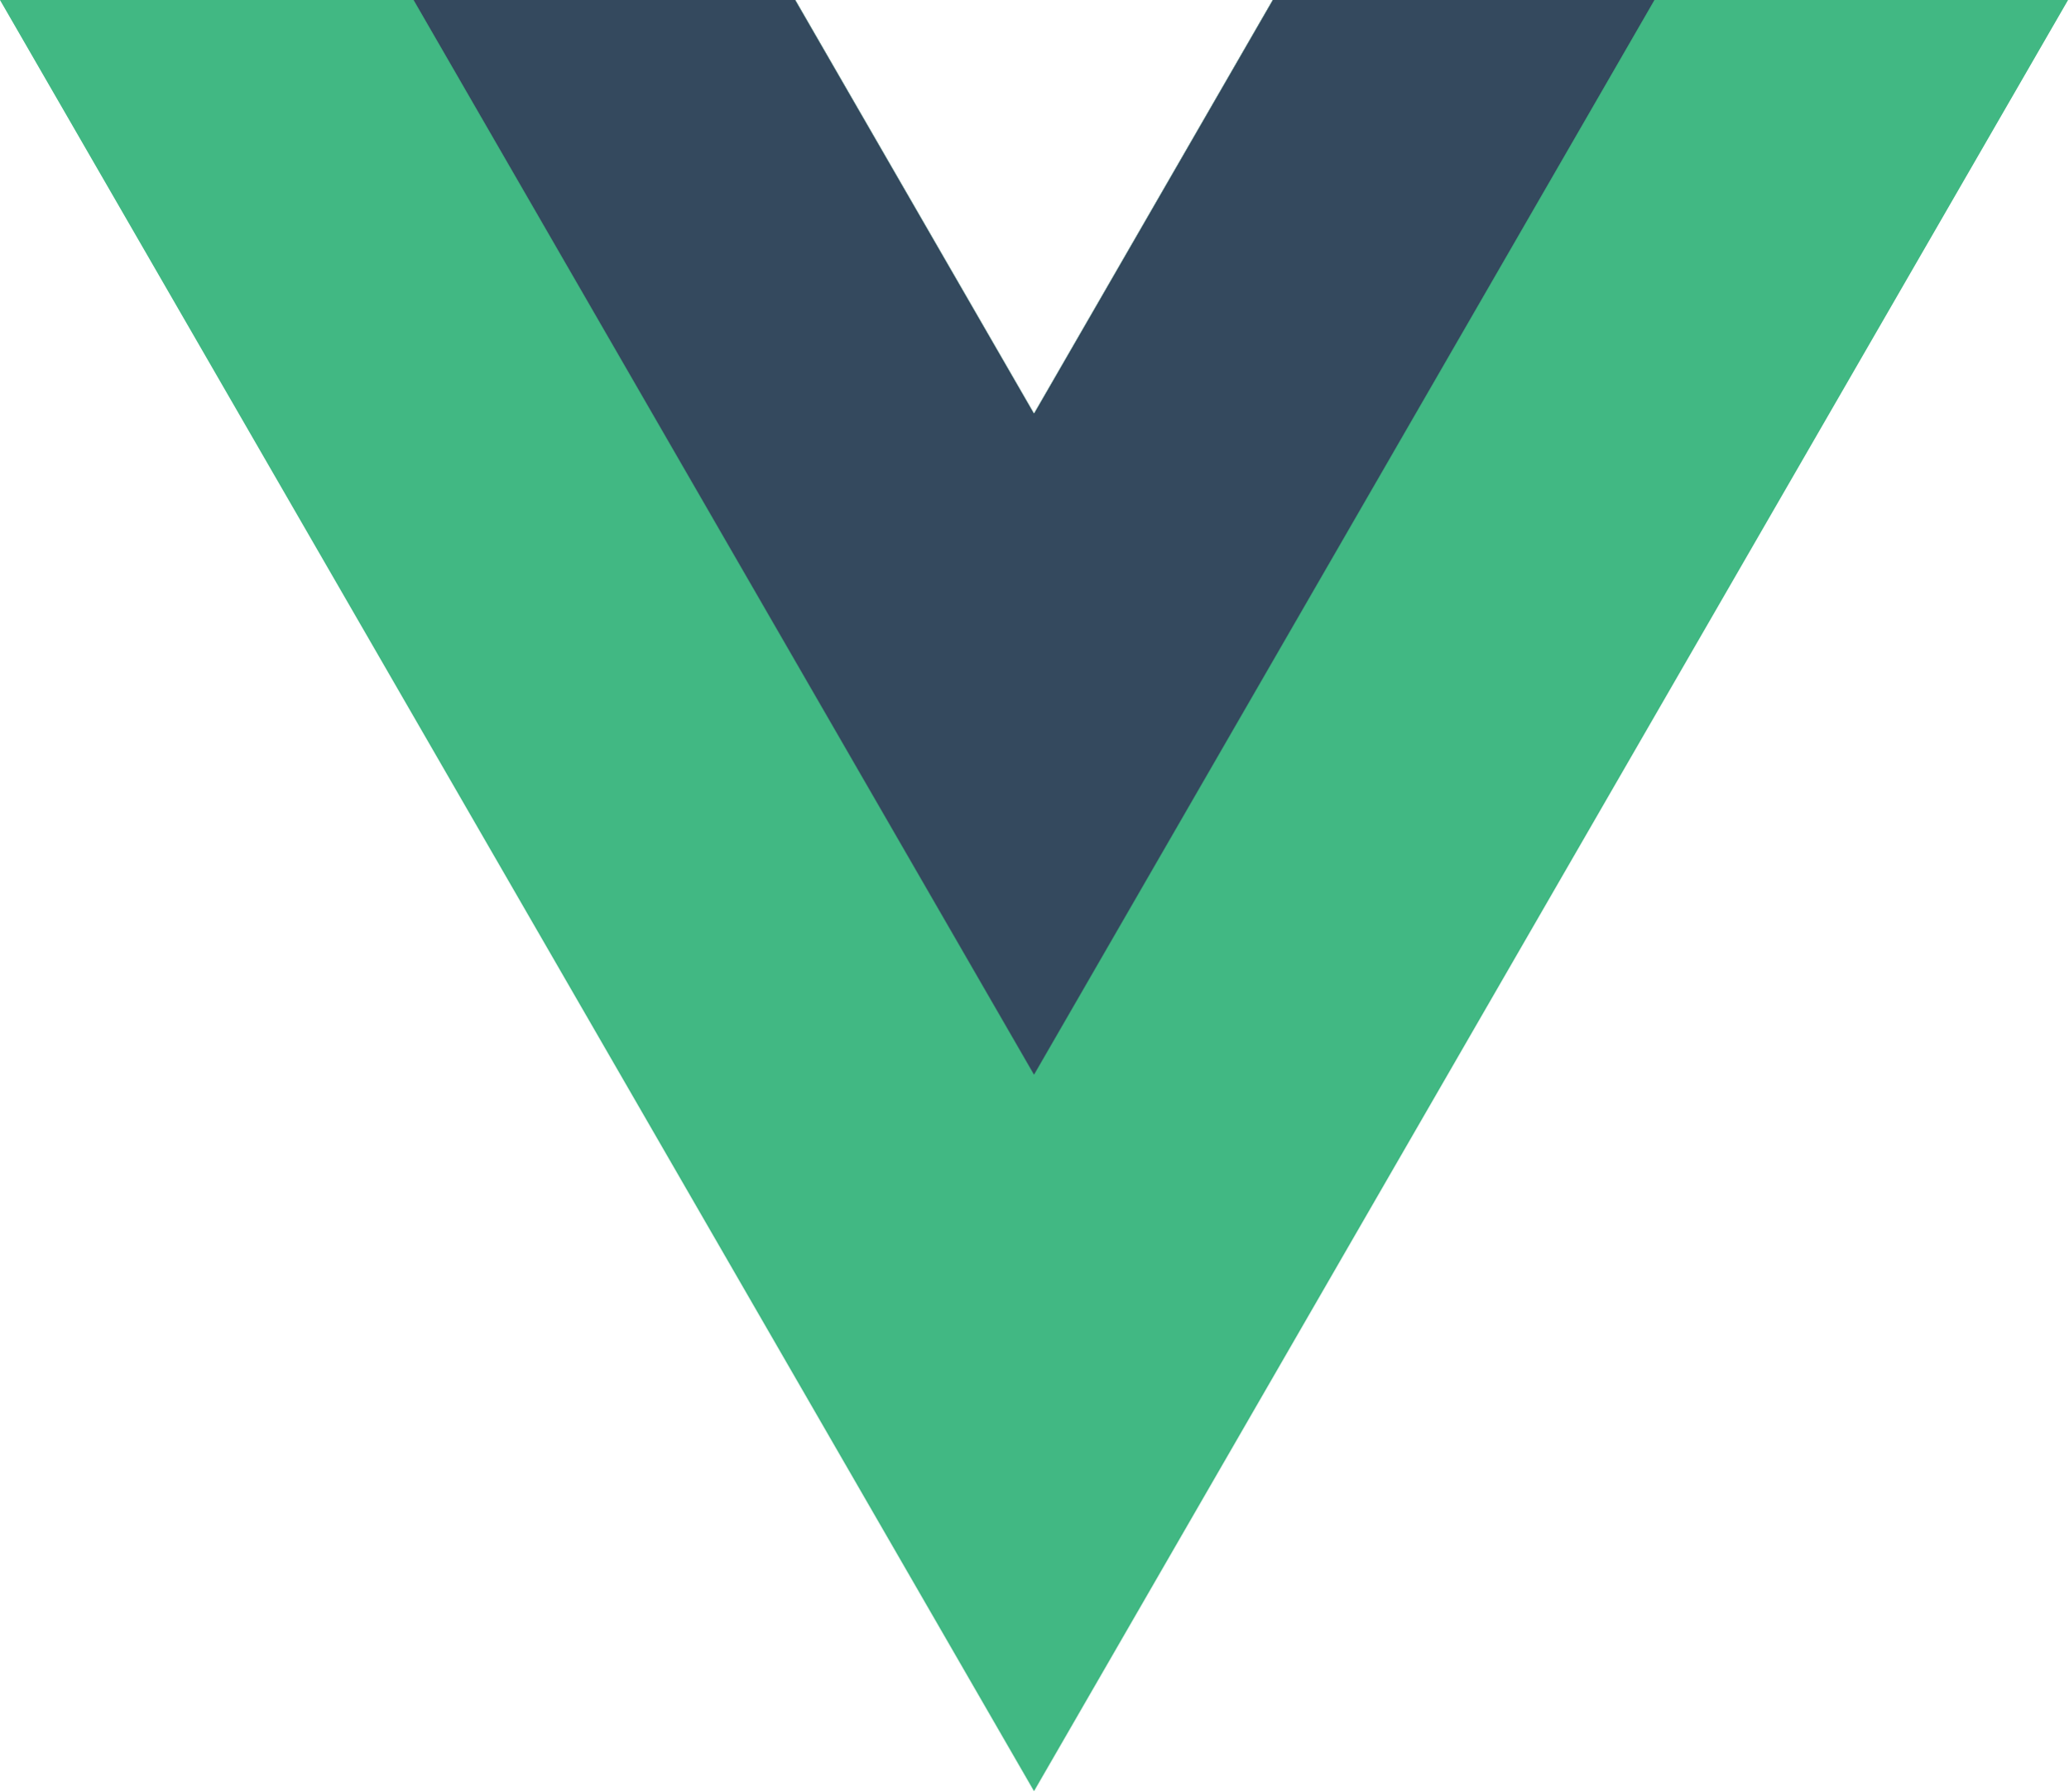
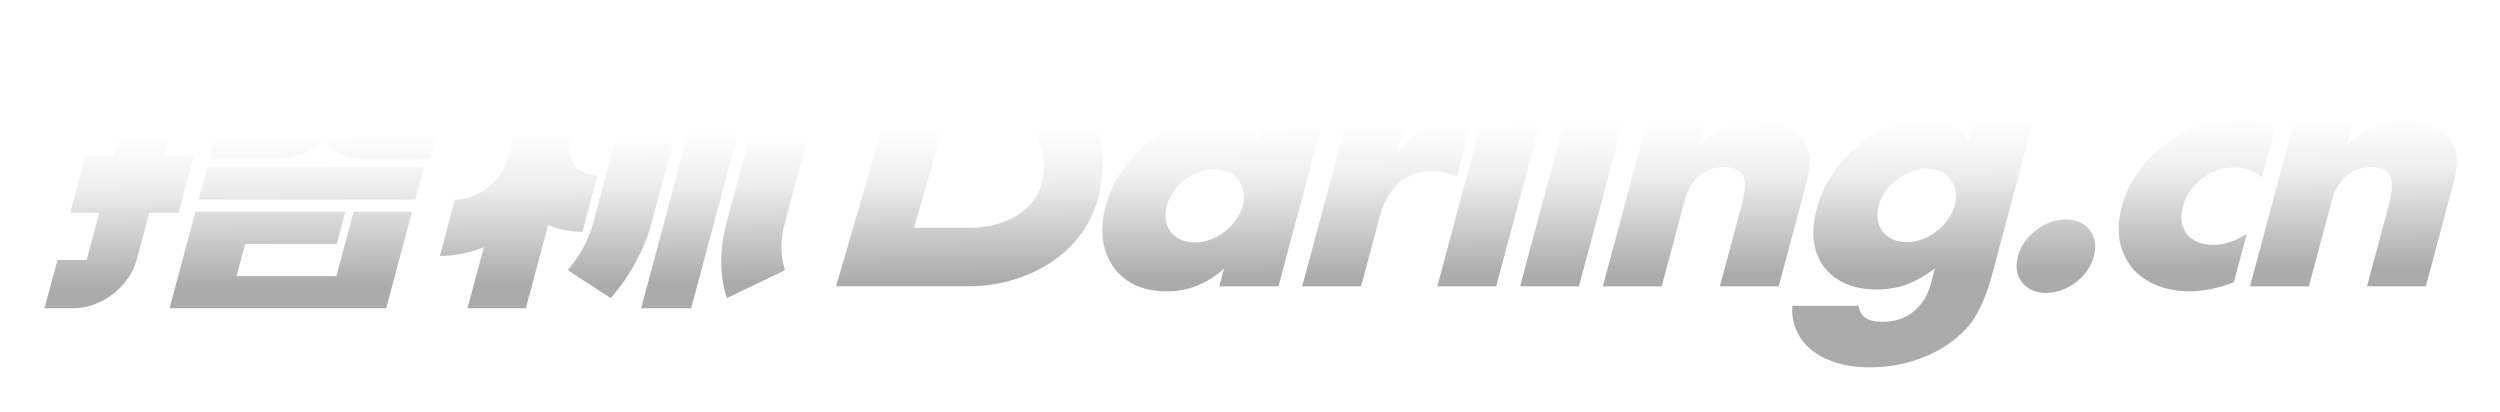
- <svg xmlns="http://www.w3.org/2000/svg" viewBox="0 0 261.76 226.69">
-   <path d="M161.096.001l-30.225 52.351L100.647.001H-.005l130.877 226.688L261.749.001z" fill="#41b883" />
-   <path d="M161.096.001l-30.225 52.351L100.647.001H52.346l78.526 136.01L209.398.001z" fill="#34495e" />
+ <svg xmlns="http://www.w3.org/2000/svg" width="158" height="26" viewBox="0 0 158 26" fill="none">
+   <g id="Frame 496">
+     <g id="Frame 495">
+       <path id="Union" fill-rule="evenodd" clip-rule="evenodd" d="M94.557 18.096L98.969 1.631H95.252L90.84 18.096H94.557ZM102.515 7.92L99.788 18.097H96.07L98.797 7.92H102.515ZM99.598 4.012C99.673 3.734 99.796 3.476 99.97 3.238C100.147 2.987 100.356 2.769 100.597 2.583C100.838 2.398 101.096 2.253 101.371 2.147C101.66 2.041 101.948 1.988 102.235 1.988C102.523 1.988 102.776 2.041 102.994 2.147C103.226 2.253 103.412 2.398 103.555 2.583C103.697 2.769 103.789 2.987 103.831 3.238C103.877 3.476 103.862 3.734 103.788 4.012C103.714 4.289 103.588 4.554 103.411 4.805C103.238 5.043 103.03 5.255 102.789 5.44C102.548 5.625 102.283 5.771 101.994 5.877C101.72 5.982 101.438 6.035 101.151 6.035C100.863 6.035 100.604 5.982 100.372 5.877C100.154 5.771 99.974 5.625 99.832 5.44C99.689 5.255 99.596 5.043 99.55 4.805C99.508 4.554 99.524 4.289 99.598 4.012ZM142.953 11.213C142.423 10.789 141.829 10.578 141.172 10.578C140.816 10.578 140.464 10.637 140.118 10.756C139.784 10.875 139.471 11.047 139.178 11.272C138.889 11.484 138.635 11.742 138.417 12.046C138.215 12.337 138.065 12.667 137.966 13.038C137.87 13.395 137.843 13.725 137.885 14.03C137.944 14.321 138.053 14.579 138.212 14.803C138.388 15.015 138.617 15.18 138.9 15.299C139.183 15.418 139.503 15.478 139.859 15.478C140.557 15.478 141.27 15.246 141.996 14.784L141.177 17.839C140.157 18.222 139.236 18.414 138.415 18.414C137.648 18.414 136.949 18.288 136.318 18.037C135.701 17.786 135.187 17.429 134.777 16.966C134.385 16.49 134.118 15.928 133.976 15.279C133.839 14.618 133.878 13.884 134.094 13.077C134.31 12.271 134.658 11.537 135.136 10.875C135.618 10.201 136.183 9.625 136.831 9.149C137.482 8.66 138.199 8.283 138.982 8.019C139.782 7.741 140.593 7.602 141.415 7.602C142.318 7.602 143.104 7.787 143.771 8.157L142.953 11.213ZM144.928 7.92H148.645L148.3 9.209C148.966 8.614 149.586 8.217 150.159 8.019C150.736 7.807 151.374 7.702 152.072 7.702C152.812 7.702 153.41 7.821 153.866 8.059C154.34 8.284 154.705 8.608 154.961 9.031C155.17 9.375 155.273 9.758 155.269 10.181C155.265 10.605 155.19 11.087 155.045 11.63L153.312 18.097H149.595L150.972 12.959C151.106 12.456 151.173 12.053 151.173 11.749C151.189 11.431 151.126 11.18 150.984 10.995C150.863 10.836 150.708 10.724 150.52 10.658C150.333 10.591 150.122 10.558 149.89 10.558C149.26 10.558 148.724 10.744 148.283 11.114C147.858 11.471 147.556 11.987 147.375 12.661L145.919 18.097H142.201L144.928 7.92ZM127.956 15.299C127.758 15.577 127.617 15.875 127.532 16.192C127.447 16.509 127.427 16.814 127.472 17.105C127.521 17.382 127.627 17.627 127.789 17.839C127.952 18.05 128.161 18.216 128.416 18.335C128.686 18.454 128.985 18.513 129.313 18.513C129.642 18.513 129.966 18.454 130.285 18.335C130.618 18.216 130.923 18.05 131.199 17.839C131.474 17.627 131.711 17.382 131.909 17.105C132.11 16.814 132.253 16.509 132.338 16.192C132.423 15.875 132.441 15.577 132.392 15.299C132.347 15.008 132.243 14.757 132.081 14.546C131.919 14.334 131.703 14.168 131.433 14.05C131.178 13.931 130.886 13.871 130.557 13.871C130.228 13.871 129.898 13.931 129.564 14.05C129.245 14.168 128.947 14.334 128.672 14.546C128.396 14.757 128.157 15.008 127.956 15.299ZM118.74 12.959C118.652 13.29 118.63 13.6 118.675 13.891C118.724 14.169 118.823 14.414 118.972 14.625C119.134 14.837 119.343 15.002 119.599 15.121C119.868 15.24 120.174 15.3 120.516 15.3C120.845 15.3 121.169 15.24 121.488 15.121C121.821 15.002 122.119 14.837 122.381 14.625C122.657 14.414 122.894 14.169 123.091 13.891C123.306 13.6 123.456 13.296 123.541 12.979C123.63 12.648 123.643 12.344 123.58 12.066C123.531 11.788 123.426 11.544 123.263 11.332C123.101 11.121 122.885 10.955 122.616 10.836C122.36 10.717 122.075 10.658 121.76 10.658C121.431 10.658 121.106 10.724 120.783 10.856C120.463 10.975 120.166 11.14 119.89 11.352C119.618 11.55 119.376 11.788 119.165 12.066C118.967 12.344 118.826 12.642 118.74 12.959ZM128.429 7.92L125.888 17.403C125.736 17.971 125.565 18.481 125.376 18.93C125.187 19.38 124.985 19.777 124.77 20.121C124.489 20.557 124.12 20.96 123.665 21.331C123.22 21.714 122.714 22.045 122.146 22.323C121.579 22.6 120.959 22.819 120.287 22.977C119.628 23.136 118.936 23.215 118.21 23.215C117.389 23.215 116.662 23.116 116.031 22.918C115.399 22.719 114.871 22.442 114.447 22.085C114.032 21.741 113.725 21.331 113.524 20.855C113.319 20.392 113.236 19.883 113.276 19.327H117.465C117.545 20.002 118.043 20.339 118.961 20.339C119.741 20.339 120.393 20.127 120.918 19.704C121.455 19.281 121.825 18.692 122.027 17.938L122.288 16.966C121.947 17.218 121.623 17.429 121.317 17.601C121.028 17.76 120.739 17.892 120.45 17.998C120.162 18.104 119.869 18.176 119.57 18.216C119.269 18.269 118.947 18.296 118.604 18.296C117.851 18.296 117.194 18.17 116.631 17.919C116.069 17.667 115.615 17.317 115.27 16.867C114.938 16.417 114.726 15.882 114.632 15.26C114.556 14.625 114.621 13.924 114.826 13.157C115.035 12.377 115.365 11.656 115.816 10.995C116.271 10.32 116.797 9.738 117.393 9.249C118.007 8.747 118.673 8.356 119.391 8.079C120.126 7.788 120.877 7.642 121.644 7.642C122.89 7.642 123.817 8.092 124.425 8.991L124.712 7.92H128.429ZM107.746 7.92H104.028L101.301 18.097H105.019L106.475 12.661C106.656 11.987 106.958 11.471 107.383 11.114C107.824 10.744 108.36 10.558 108.99 10.558C109.222 10.558 109.433 10.591 109.62 10.658C109.808 10.724 109.963 10.836 110.085 10.995C110.227 11.18 110.289 11.431 110.273 11.749C110.273 12.053 110.206 12.456 110.072 12.959L108.695 18.097H112.412L114.145 11.63C114.291 11.087 114.365 10.605 114.369 10.181C114.373 9.758 114.27 9.375 114.061 9.031C113.805 8.608 113.44 8.284 112.966 8.059C112.51 7.821 111.912 7.702 111.172 7.702C110.474 7.702 109.836 7.807 109.259 8.019C108.686 8.217 108.066 8.614 107.4 9.209L107.746 7.92ZM85.026 7.92H88.744L88.297 9.586C88.857 8.978 89.467 8.515 90.127 8.198C90.791 7.867 91.506 7.702 92.273 7.702H92.581C92.704 7.702 92.838 7.715 92.981 7.741L92.062 11.173C91.632 10.935 91.13 10.816 90.555 10.816C89.693 10.816 88.975 11.068 88.402 11.57C87.847 12.059 87.441 12.78 87.186 13.733L86.017 18.097H82.299L85.026 7.92ZM73.683 13.911C73.637 13.62 73.659 13.309 73.748 12.978C73.832 12.661 73.972 12.37 74.166 12.105C74.364 11.828 74.594 11.583 74.856 11.371C75.132 11.16 75.429 10.994 75.749 10.875C76.082 10.756 76.419 10.697 76.762 10.697C77.09 10.697 77.382 10.756 77.638 10.875C77.907 10.994 78.117 11.16 78.265 11.371C78.427 11.583 78.531 11.834 78.577 12.125C78.639 12.403 78.628 12.7 78.543 13.018C78.458 13.335 78.31 13.633 78.098 13.911C77.901 14.188 77.664 14.433 77.388 14.645C77.126 14.856 76.828 15.021 76.495 15.141C76.176 15.26 75.852 15.319 75.523 15.319C75.181 15.319 74.875 15.26 74.606 15.141C74.35 15.021 74.141 14.856 73.979 14.645C73.83 14.433 73.731 14.188 73.683 13.911ZM83.524 7.919H79.786L79.515 8.931C78.889 8.045 77.92 7.602 76.605 7.602C75.825 7.602 75.074 7.747 74.352 8.038C73.634 8.316 72.977 8.7 72.38 9.189C71.784 9.678 71.267 10.254 70.829 10.915C70.396 11.563 70.081 12.251 69.886 12.978C69.677 13.758 69.614 14.479 69.697 15.141C69.794 15.802 70.016 16.377 70.364 16.866C70.712 17.356 71.171 17.739 71.74 18.017C72.313 18.282 72.982 18.414 73.749 18.414C75.105 18.414 76.309 17.931 77.362 16.966L77.059 18.096H80.797L83.524 7.919ZM59.969 6.799L57.762 14.399H61.262C62.926 14.399 65.152 13.757 65.783 11.728C66.591 9.13 64.716 6.799 62.155 6.799H59.969ZM61.262 18.093C64.543 18.093 68.214 16.348 69.31 12.825C70.916 7.664 67.207 3.105 62.155 3.105H57.195L52.842 18.093H61.262ZM29.546 19.483L30.58 15.623C29.684 15.979 28.739 16.177 27.799 16.177L28.753 12.616C30.2 12.616 31.675 11.489 32.062 10.095L32.252 9.385C32.282 9.212 32.321 9.037 32.368 8.86L32.589 8.038H29.717L30.671 4.477H33.543L34.156 2.188H34.18H34.18H37.842H37.867H37.867L37.253 4.477H39.623L38.669 8.038H36.299L35.992 9.186C35.866 10.263 36.605 11.09 37.766 11.089L36.812 14.65C36.003 14.65 35.273 14.496 34.644 14.215L33.233 19.483H29.546ZM38.837 9.055L37.478 14.126C37.202 15.16 36.65 16.176 35.878 17.074L38.606 18.84C39.84 17.405 40.722 15.78 41.165 14.126L42.524 9.055H38.837ZM49.591 14.126L50.95 9.055H47.263L45.905 14.126C45.462 15.78 45.473 17.405 45.938 18.84L49.611 17.074C49.321 16.176 49.314 15.16 49.591 14.126ZM46.746 8.038H50.959L51.913 4.477H47.7L48.313 2.188H45.154L44.54 4.477H40.327L39.373 8.038H43.586L40.52 19.483H43.679L46.746 8.038ZM15.575 6.258L15.779 5.495H13.936L14.618 2.951H16.461L16.665 2.188L20.352 2.188L20.147 2.951H24.36L24.564 2.188L28.251 2.188L28.046 2.951H29.363L28.681 5.495H27.365L27.16 6.258H23.474L23.678 5.495H19.466L19.261 6.258H15.575ZM7.861 7.529H6.018L6.972 3.968H8.815L9.292 2.188L12.452 2.188L11.975 3.968H13.818L12.864 7.529H11.021L10.389 9.888H12.241L11.287 13.448H9.435L8.636 16.431C8.184 18.117 6.403 19.483 4.658 19.483L2.815 19.483L3.633 16.431H5.476L6.275 13.448H4.441L5.395 9.888H7.229L7.861 7.529ZM12.354 13.375L11.263 17.448H11.26L10.714 19.483H24.407L24.952 17.448H24.948L26.039 13.379H22.352L21.262 17.448H14.949L15.494 15.414L21.284 15.414L21.829 13.379L16.04 13.379L16.041 13.375H12.354ZM17.449 10.073C18.55 10.073 19.663 9.606 20.537 8.867C21.014 9.606 21.878 10.073 22.979 10.073H27.192L27.873 7.529H23.66C23.078 7.529 22.729 7.074 22.879 6.512H22.09H20.246H19.456C19.306 7.074 18.712 7.529 18.131 7.529H13.918L13.236 10.073H17.449ZM26.247 12.616H12.555L13.1 10.581H26.792L26.247 12.616Z" fill="url(#paint0_linear_415_69924)" />
+     </g>
+   </g>
+   <defs>
+     <linearGradient id="paint0_linear_415_69924" x1="59.081" y1="8.212" x2="59.168" y2="18.398" gradientUnits="userSpaceOnUse">
+       <stop stop-color="white" />
+       <stop offset="0.325" stop-color="#EEEEEE" />
+       <stop offset="0.94" stop-color="#ABABAB" />
+     </linearGradient>
+   </defs>
</svg>
